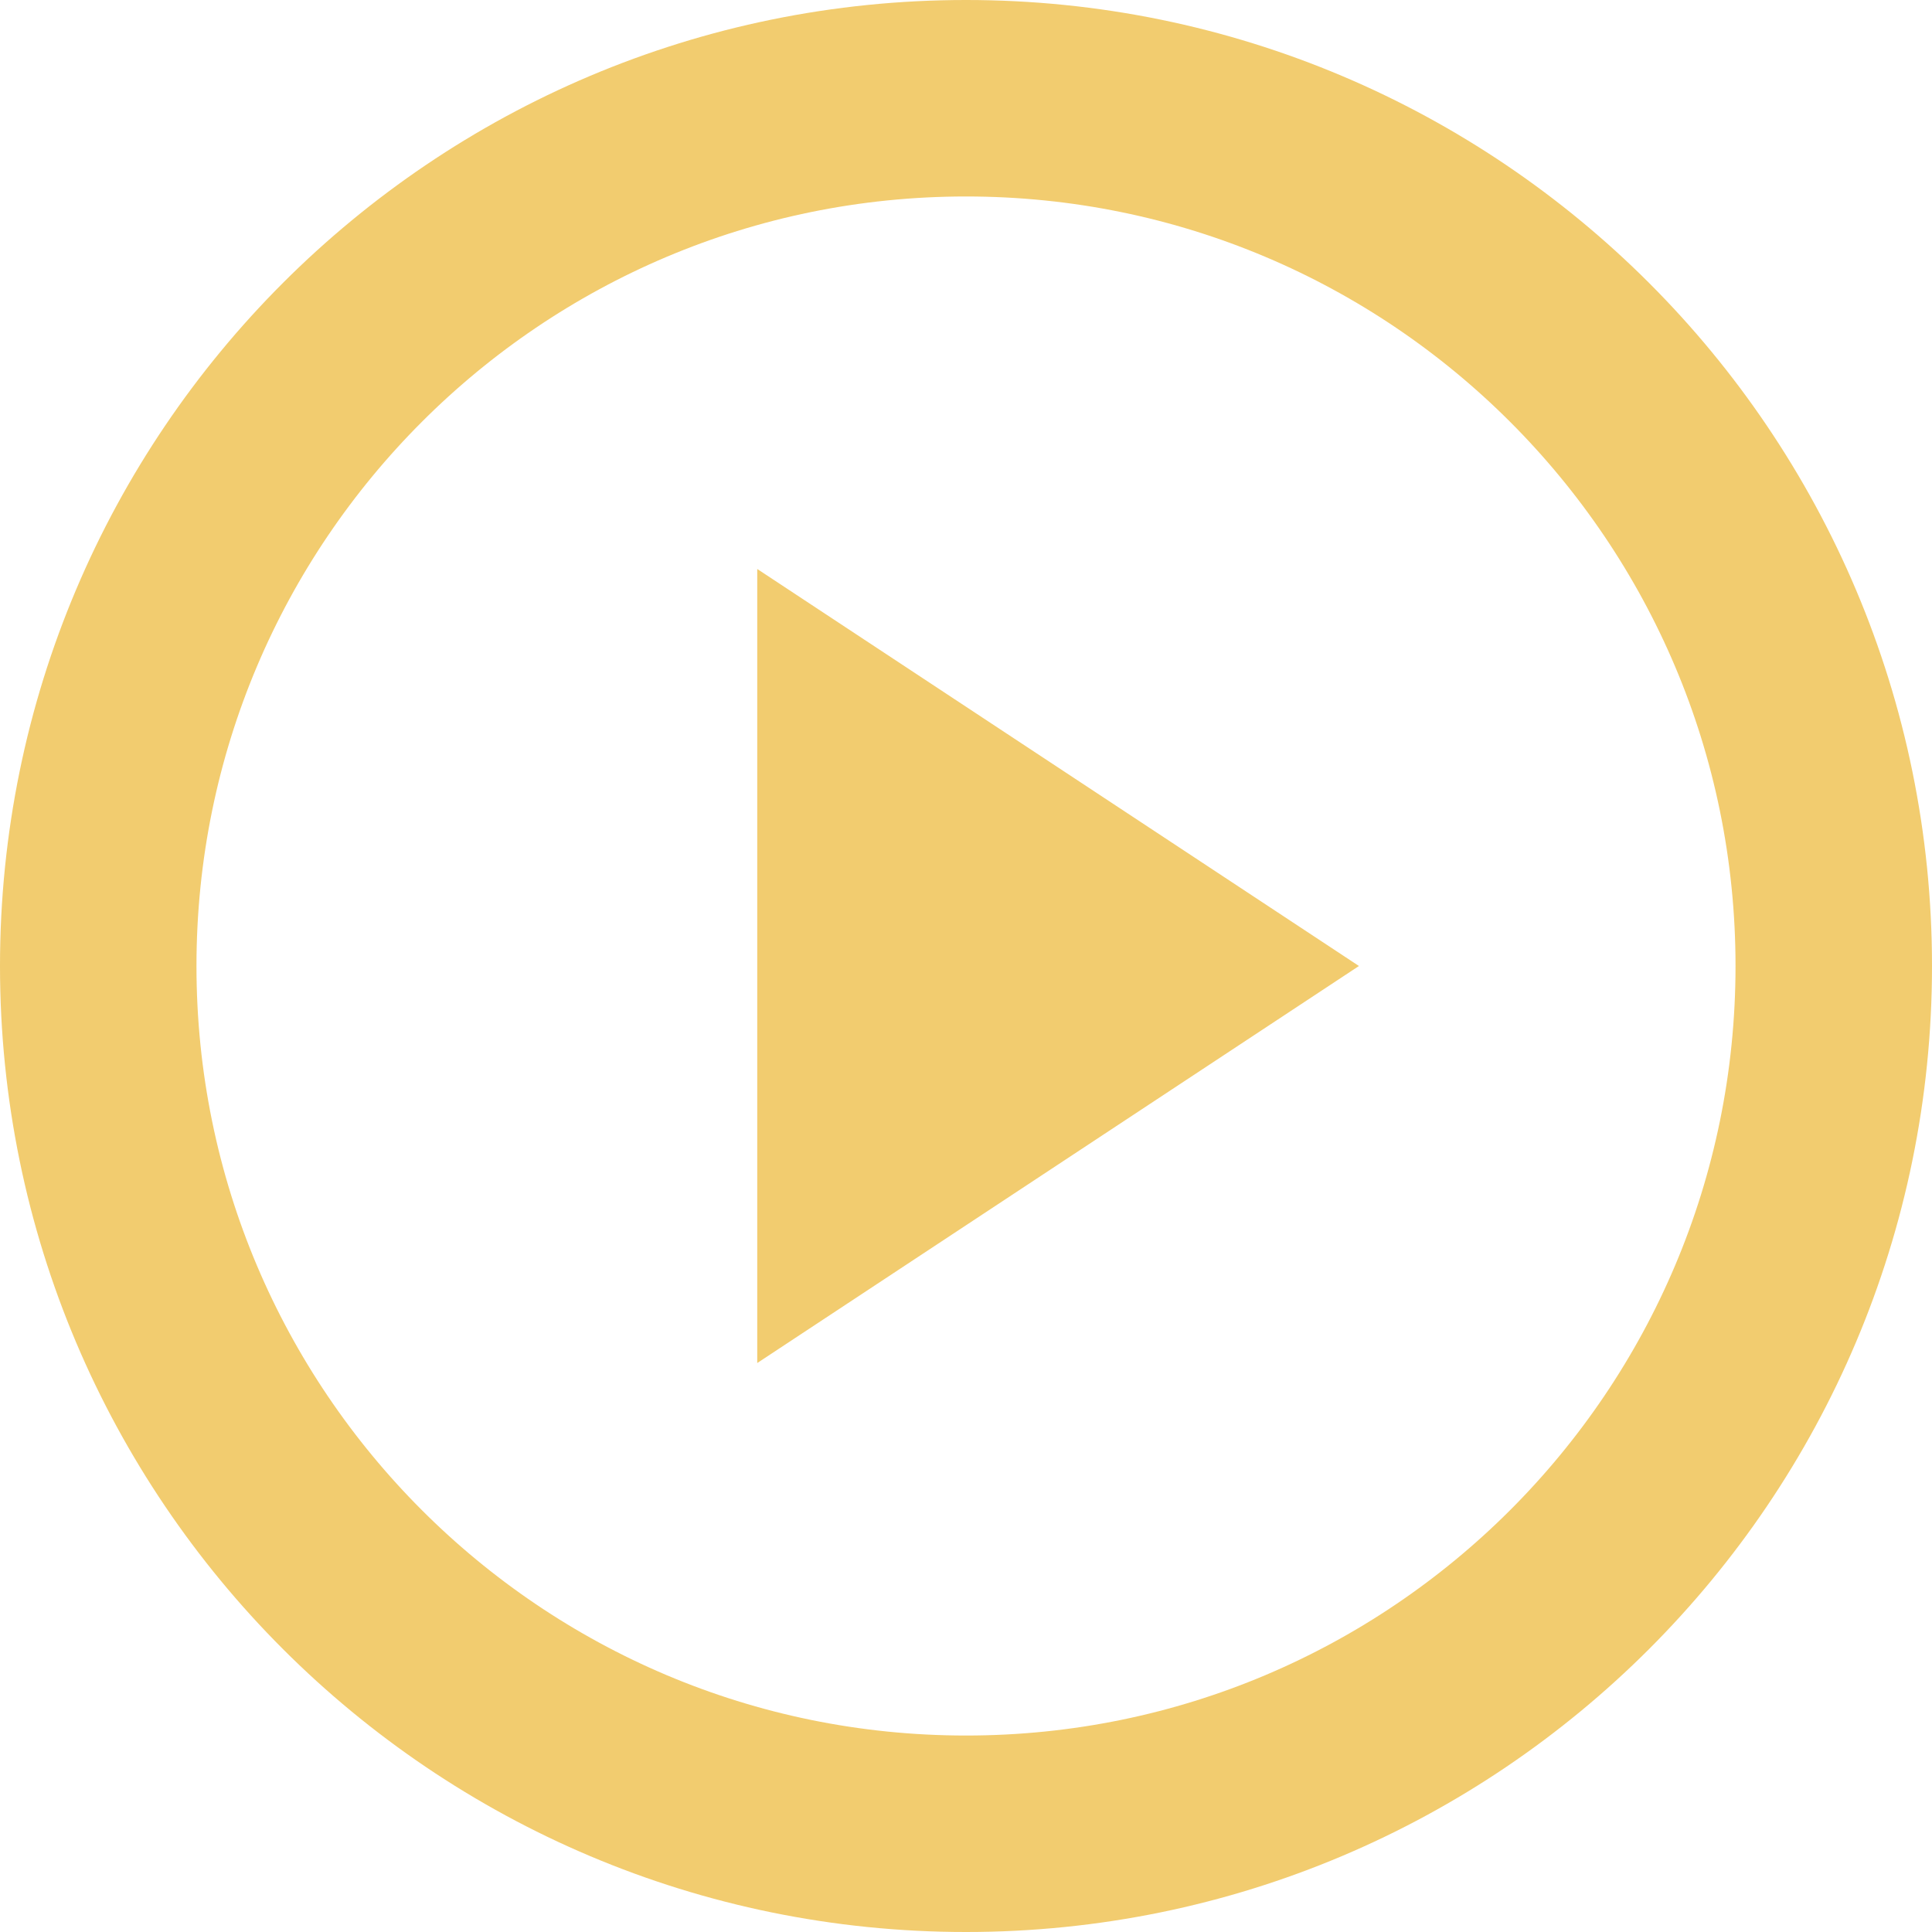
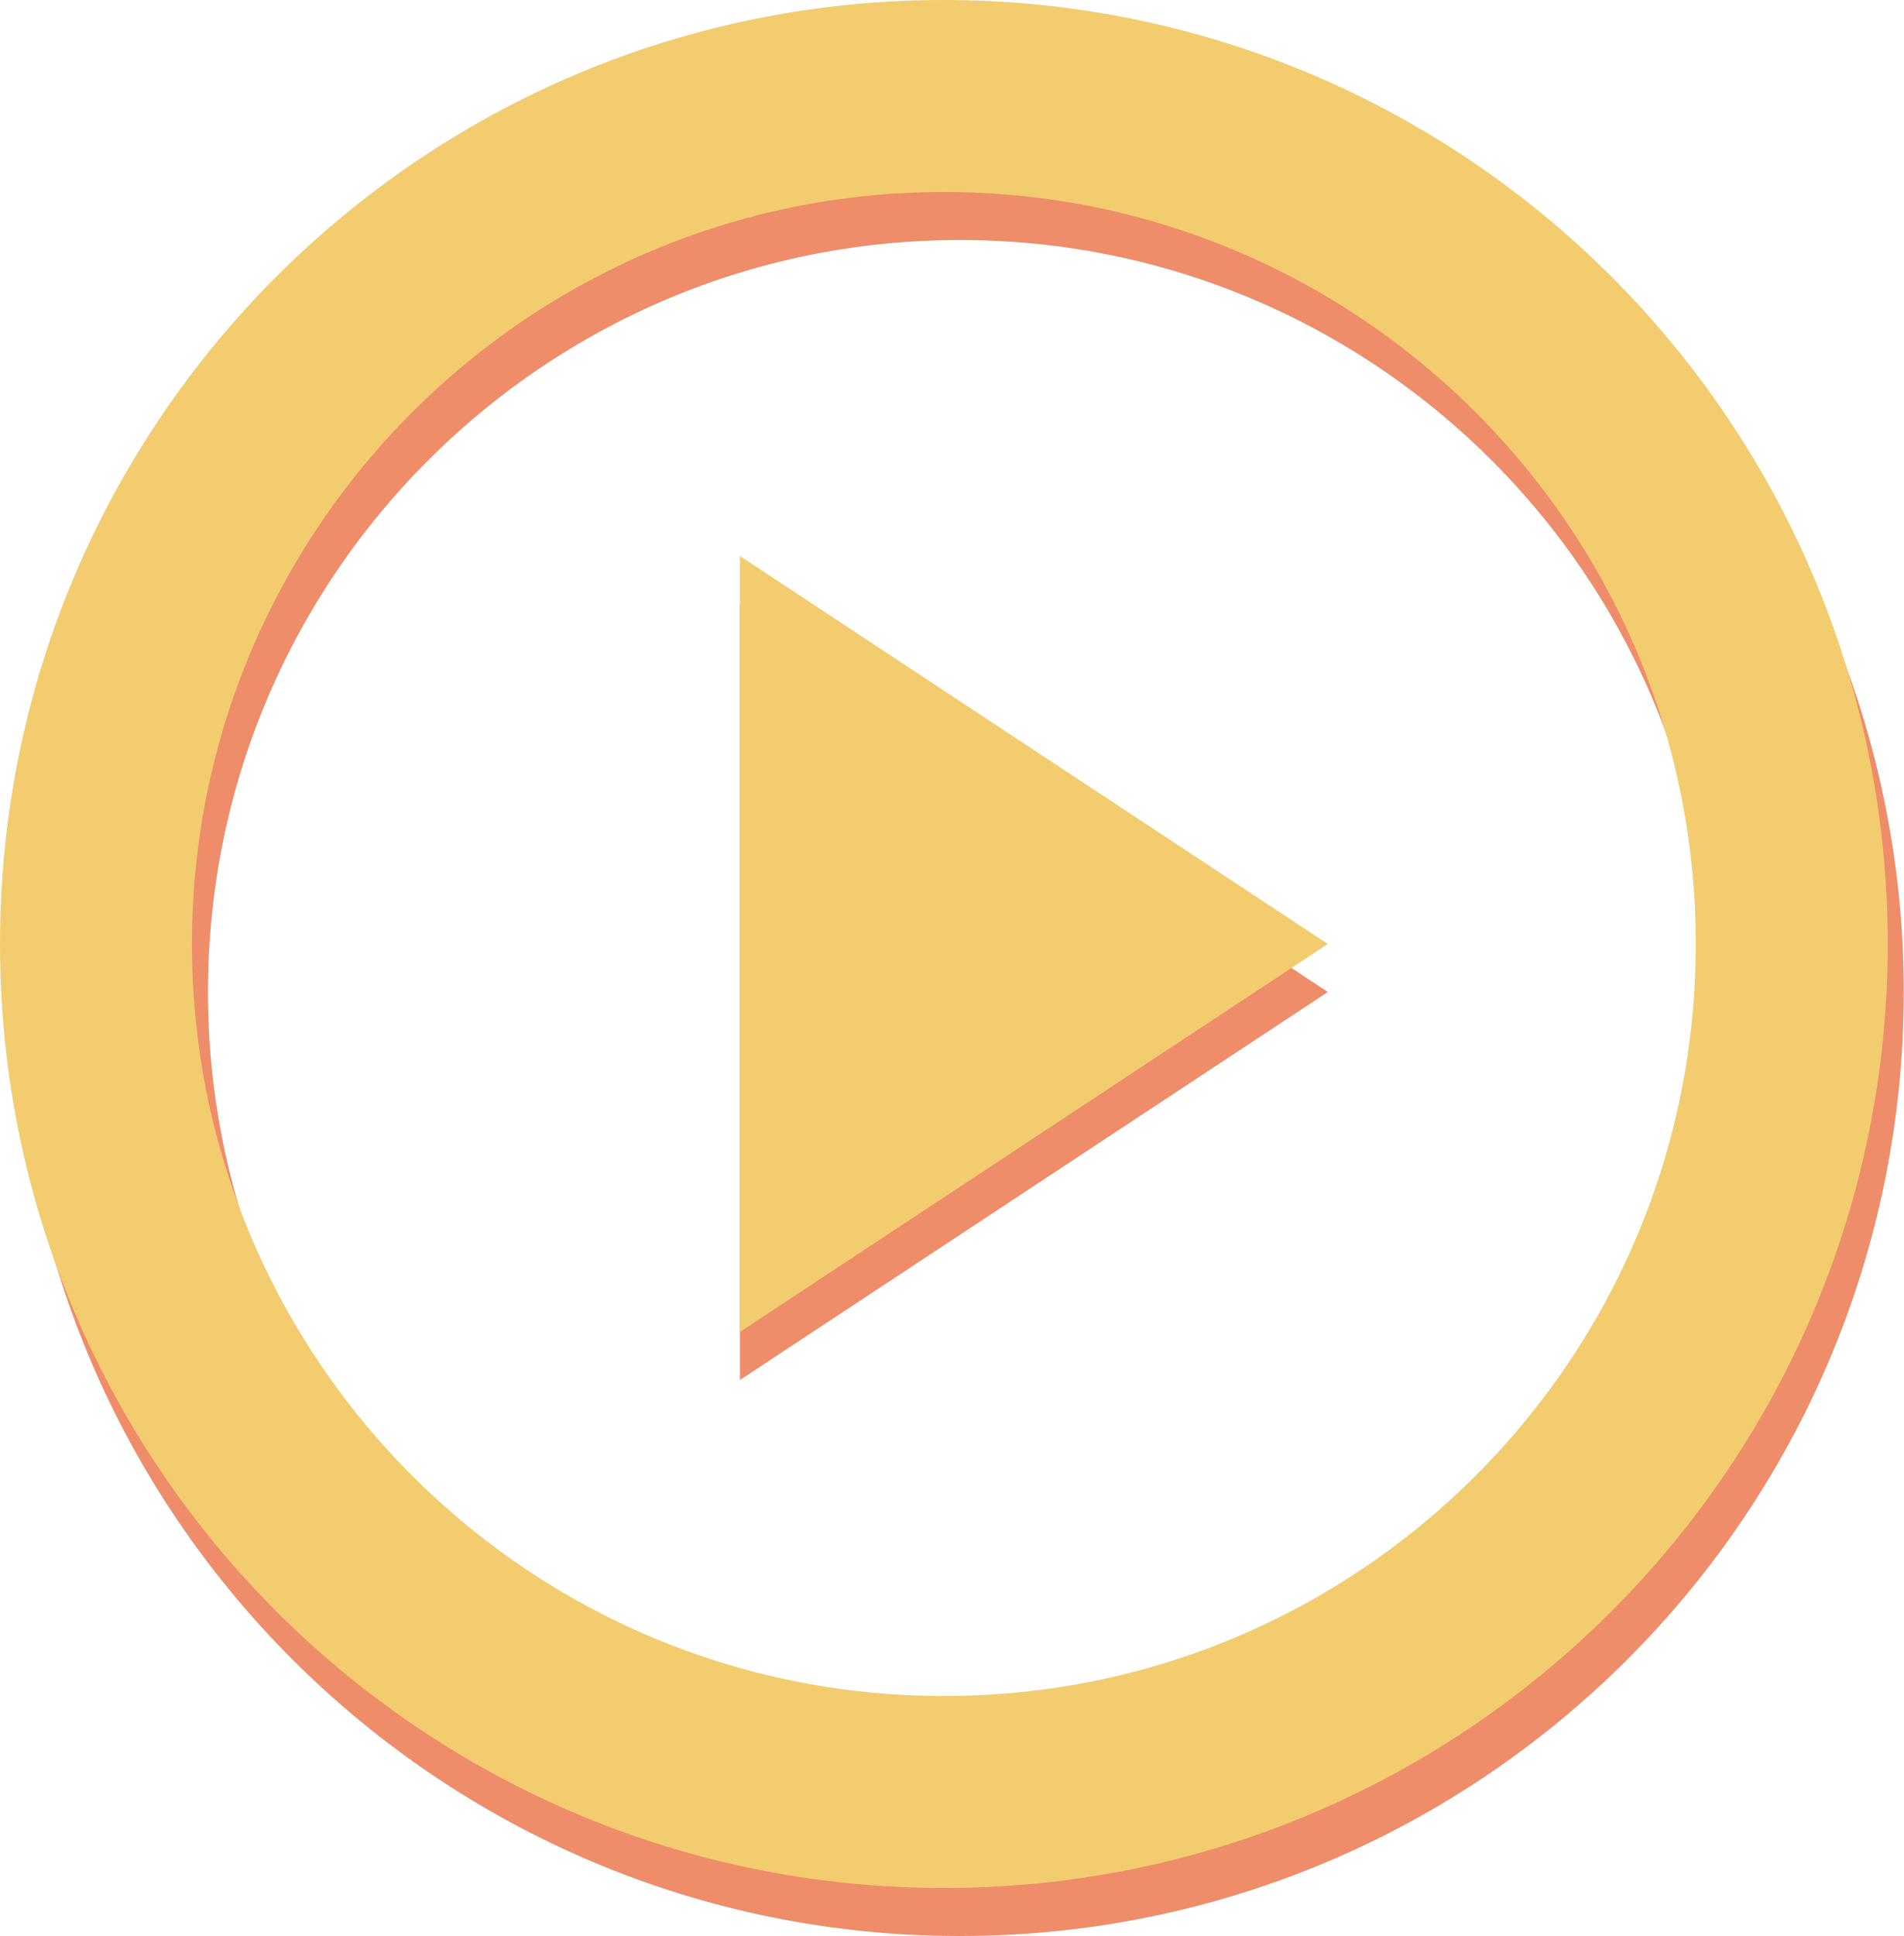
- <svg xmlns="http://www.w3.org/2000/svg" fill="none" height="118" viewBox="0 0 118 118" width="118">
-   <circle cx="59" cy="59" r="53" stroke="#f2cc6f" stroke-width="12" />
-   <path d="m83 59-36.75 24.249v-48.497z" fill="#f2cc6f" />
+ <svg xmlns="http://www.w3.org/2000/svg" width="119" height="121" fill="none">
+   <path fill="#EF8C69" d="M83 62 46.25 86.25v-48.5L83 62Z" />
+   <circle cx="60" cy="62" r="53" stroke="#EF8C69" stroke-width="12" />
+   <circle cx="59" cy="59" r="53" stroke="#F2CC6F" stroke-width="12" />
+   <path fill="#F2CC6F" d="M83 59 46.25 83.25v-48.5L83 59Z" />
</svg>
